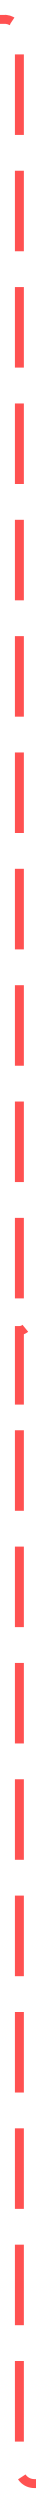
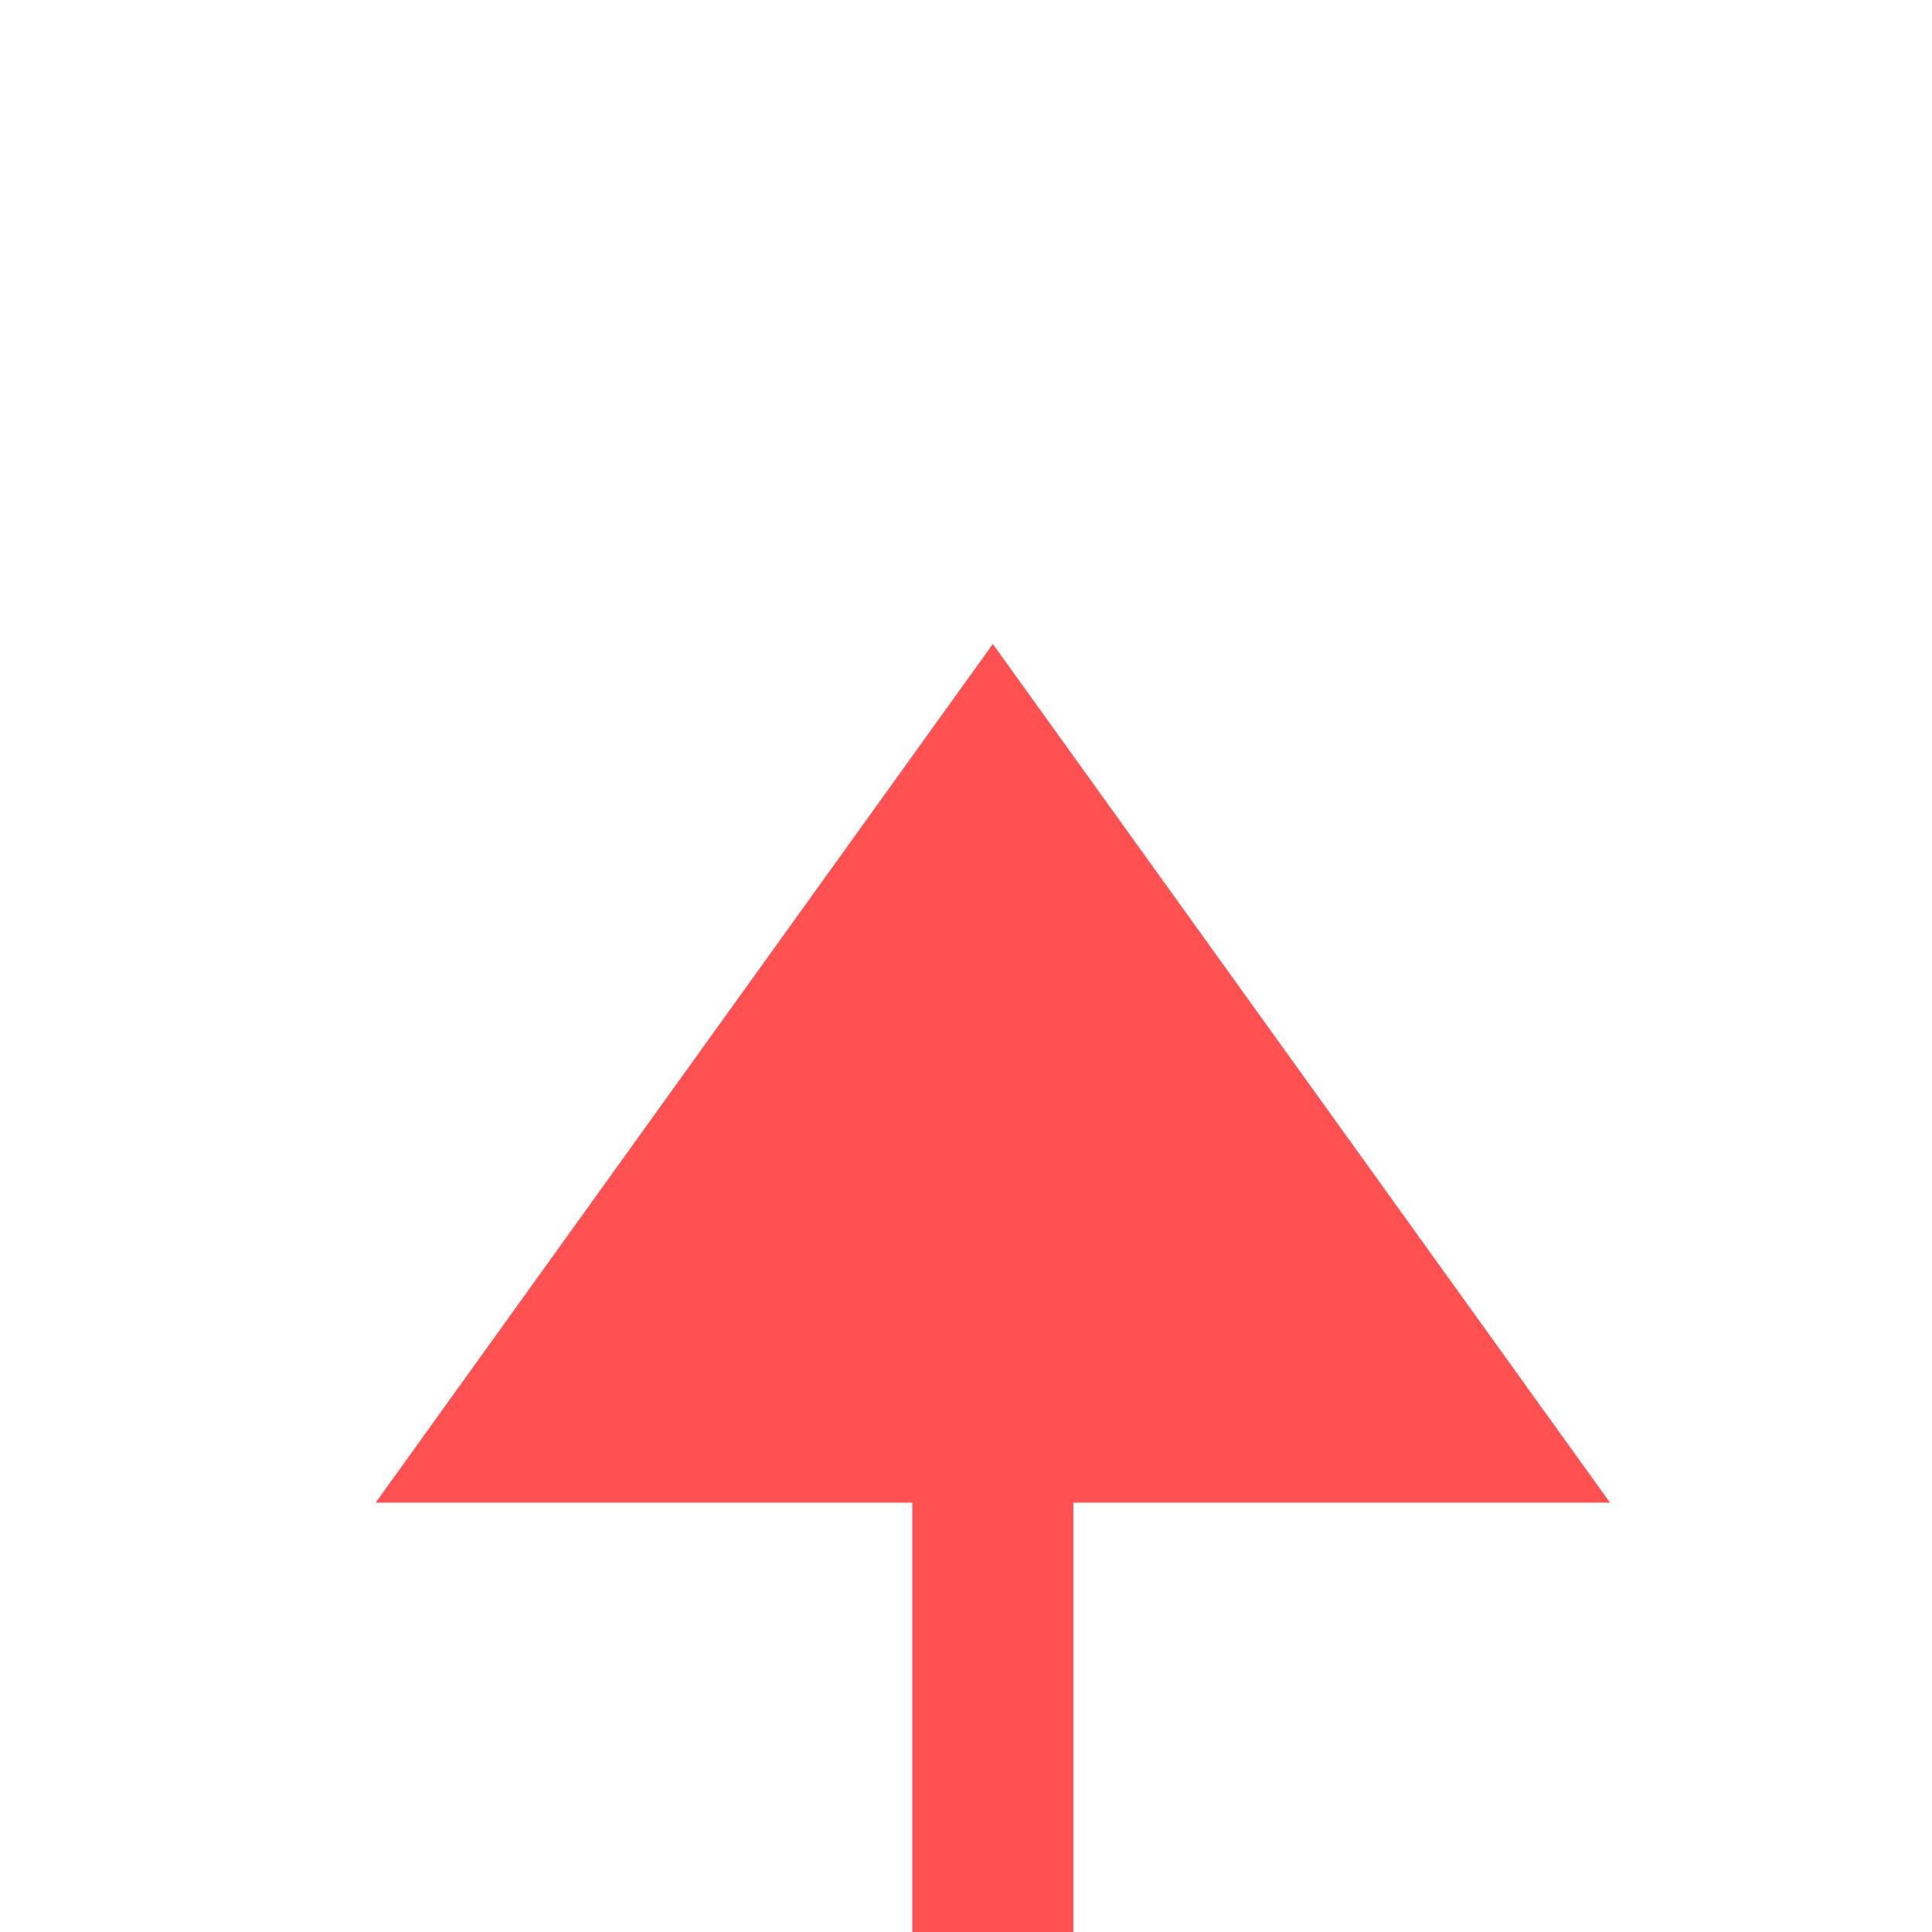
- <svg xmlns="http://www.w3.org/2000/svg" version="1.1" width="12px" height="838px" preserveAspectRatio="xMidYMin meet" viewBox="1515 524  10 838">
-   <path d="M 1079.5 472  L 1079.5 525  A 5 5 0 0 0 1084.5 530.5 L 1515 530.5  A 5 5 0 0 1 1520.5 535 L 1520.5 964  A 3 3 0 0 1 1523.5 967 A 3 3 0 0 1 1520.5 970 L 1520.5 997  A 3 3 0 0 1 1523.5 1000 A 3 3 0 0 1 1520.5 1003 L 1520.5 1351  A 5 5 0 0 0 1525.5 1356.5 L 1536 1356.5  " stroke-width="3" stroke-dasharray="27,12" stroke="#ff5151" fill="none" />
+ <svg xmlns="http://www.w3.org/2000/svg" version="1.1" width="36px" height="36px" preserveAspectRatio="xMinYMid meet" viewBox="1060 604  36 34">
+   <path d="M 1695 967.5  L 1083 967.5  A 5 5 0 0 1 1078.5 962.5 L 1078.5 629  " stroke-width="3" stroke-dasharray="27,12" stroke="#ff5151" fill="none" />
+   <path d="M 1090 631  L 1078.5 615  L 1067 631  L 1090 631  Z " fill-rule="nonzero" fill="#ff5151" stroke="none" />
</svg>
